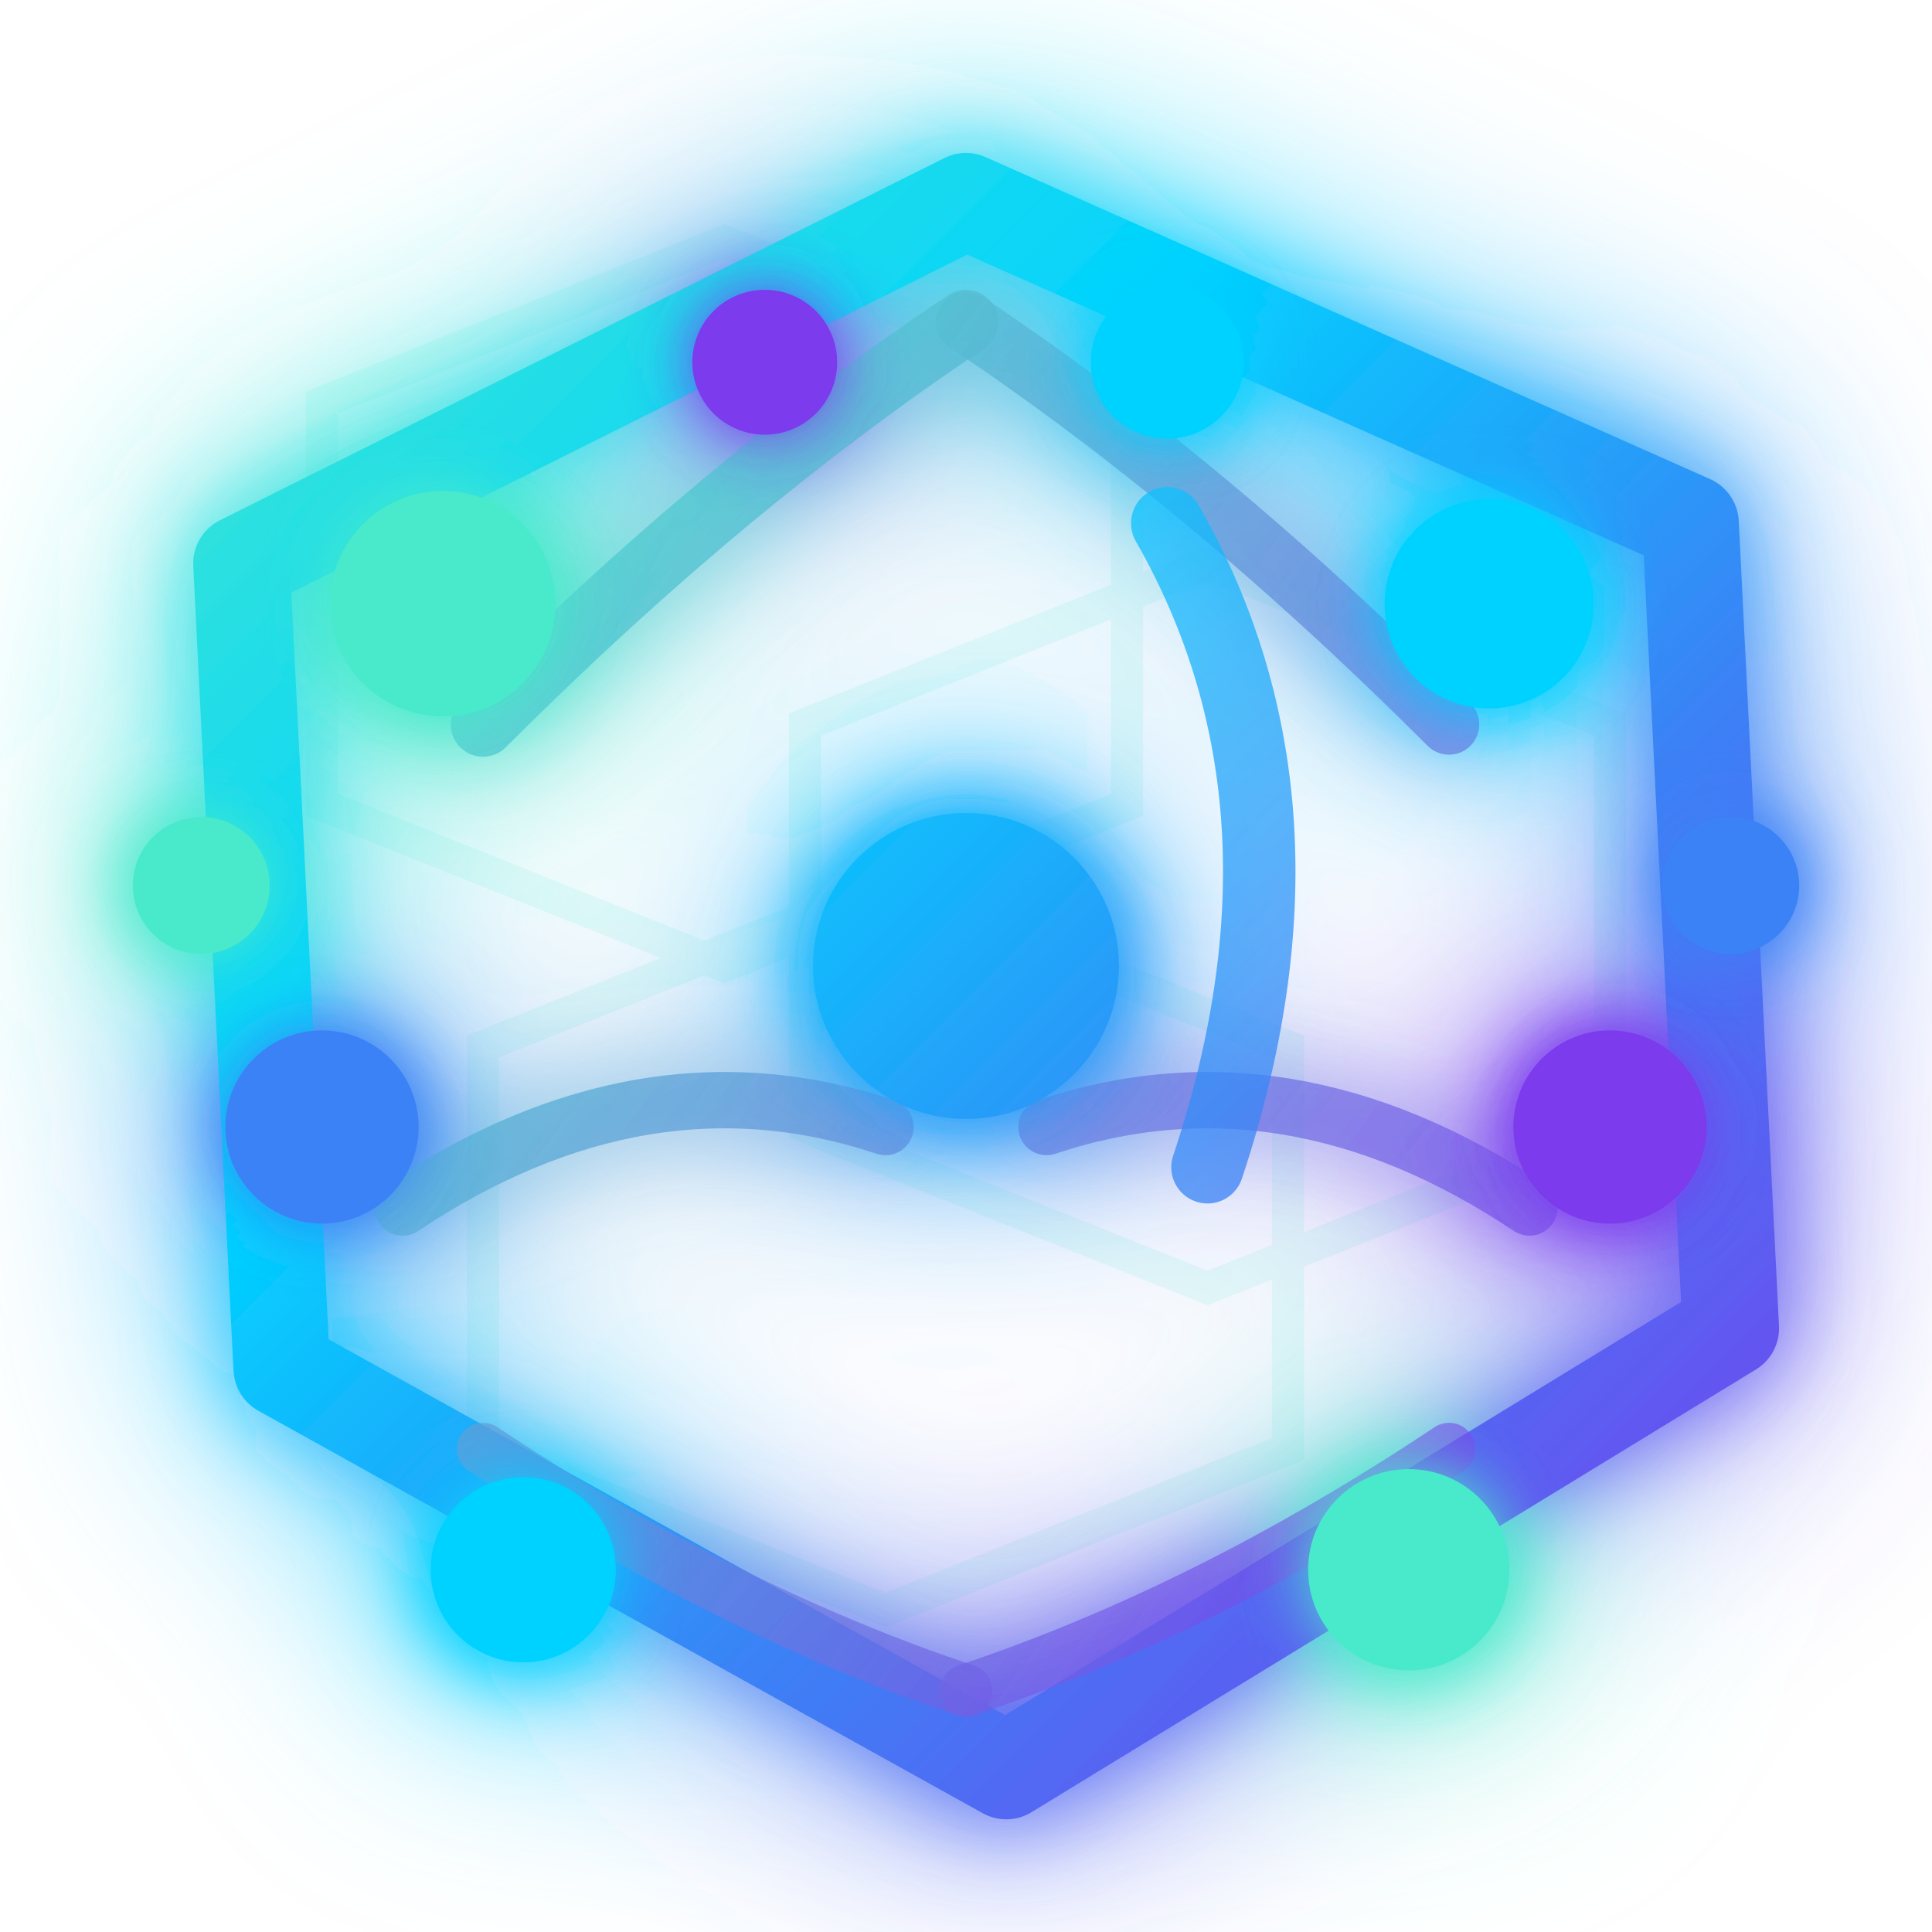
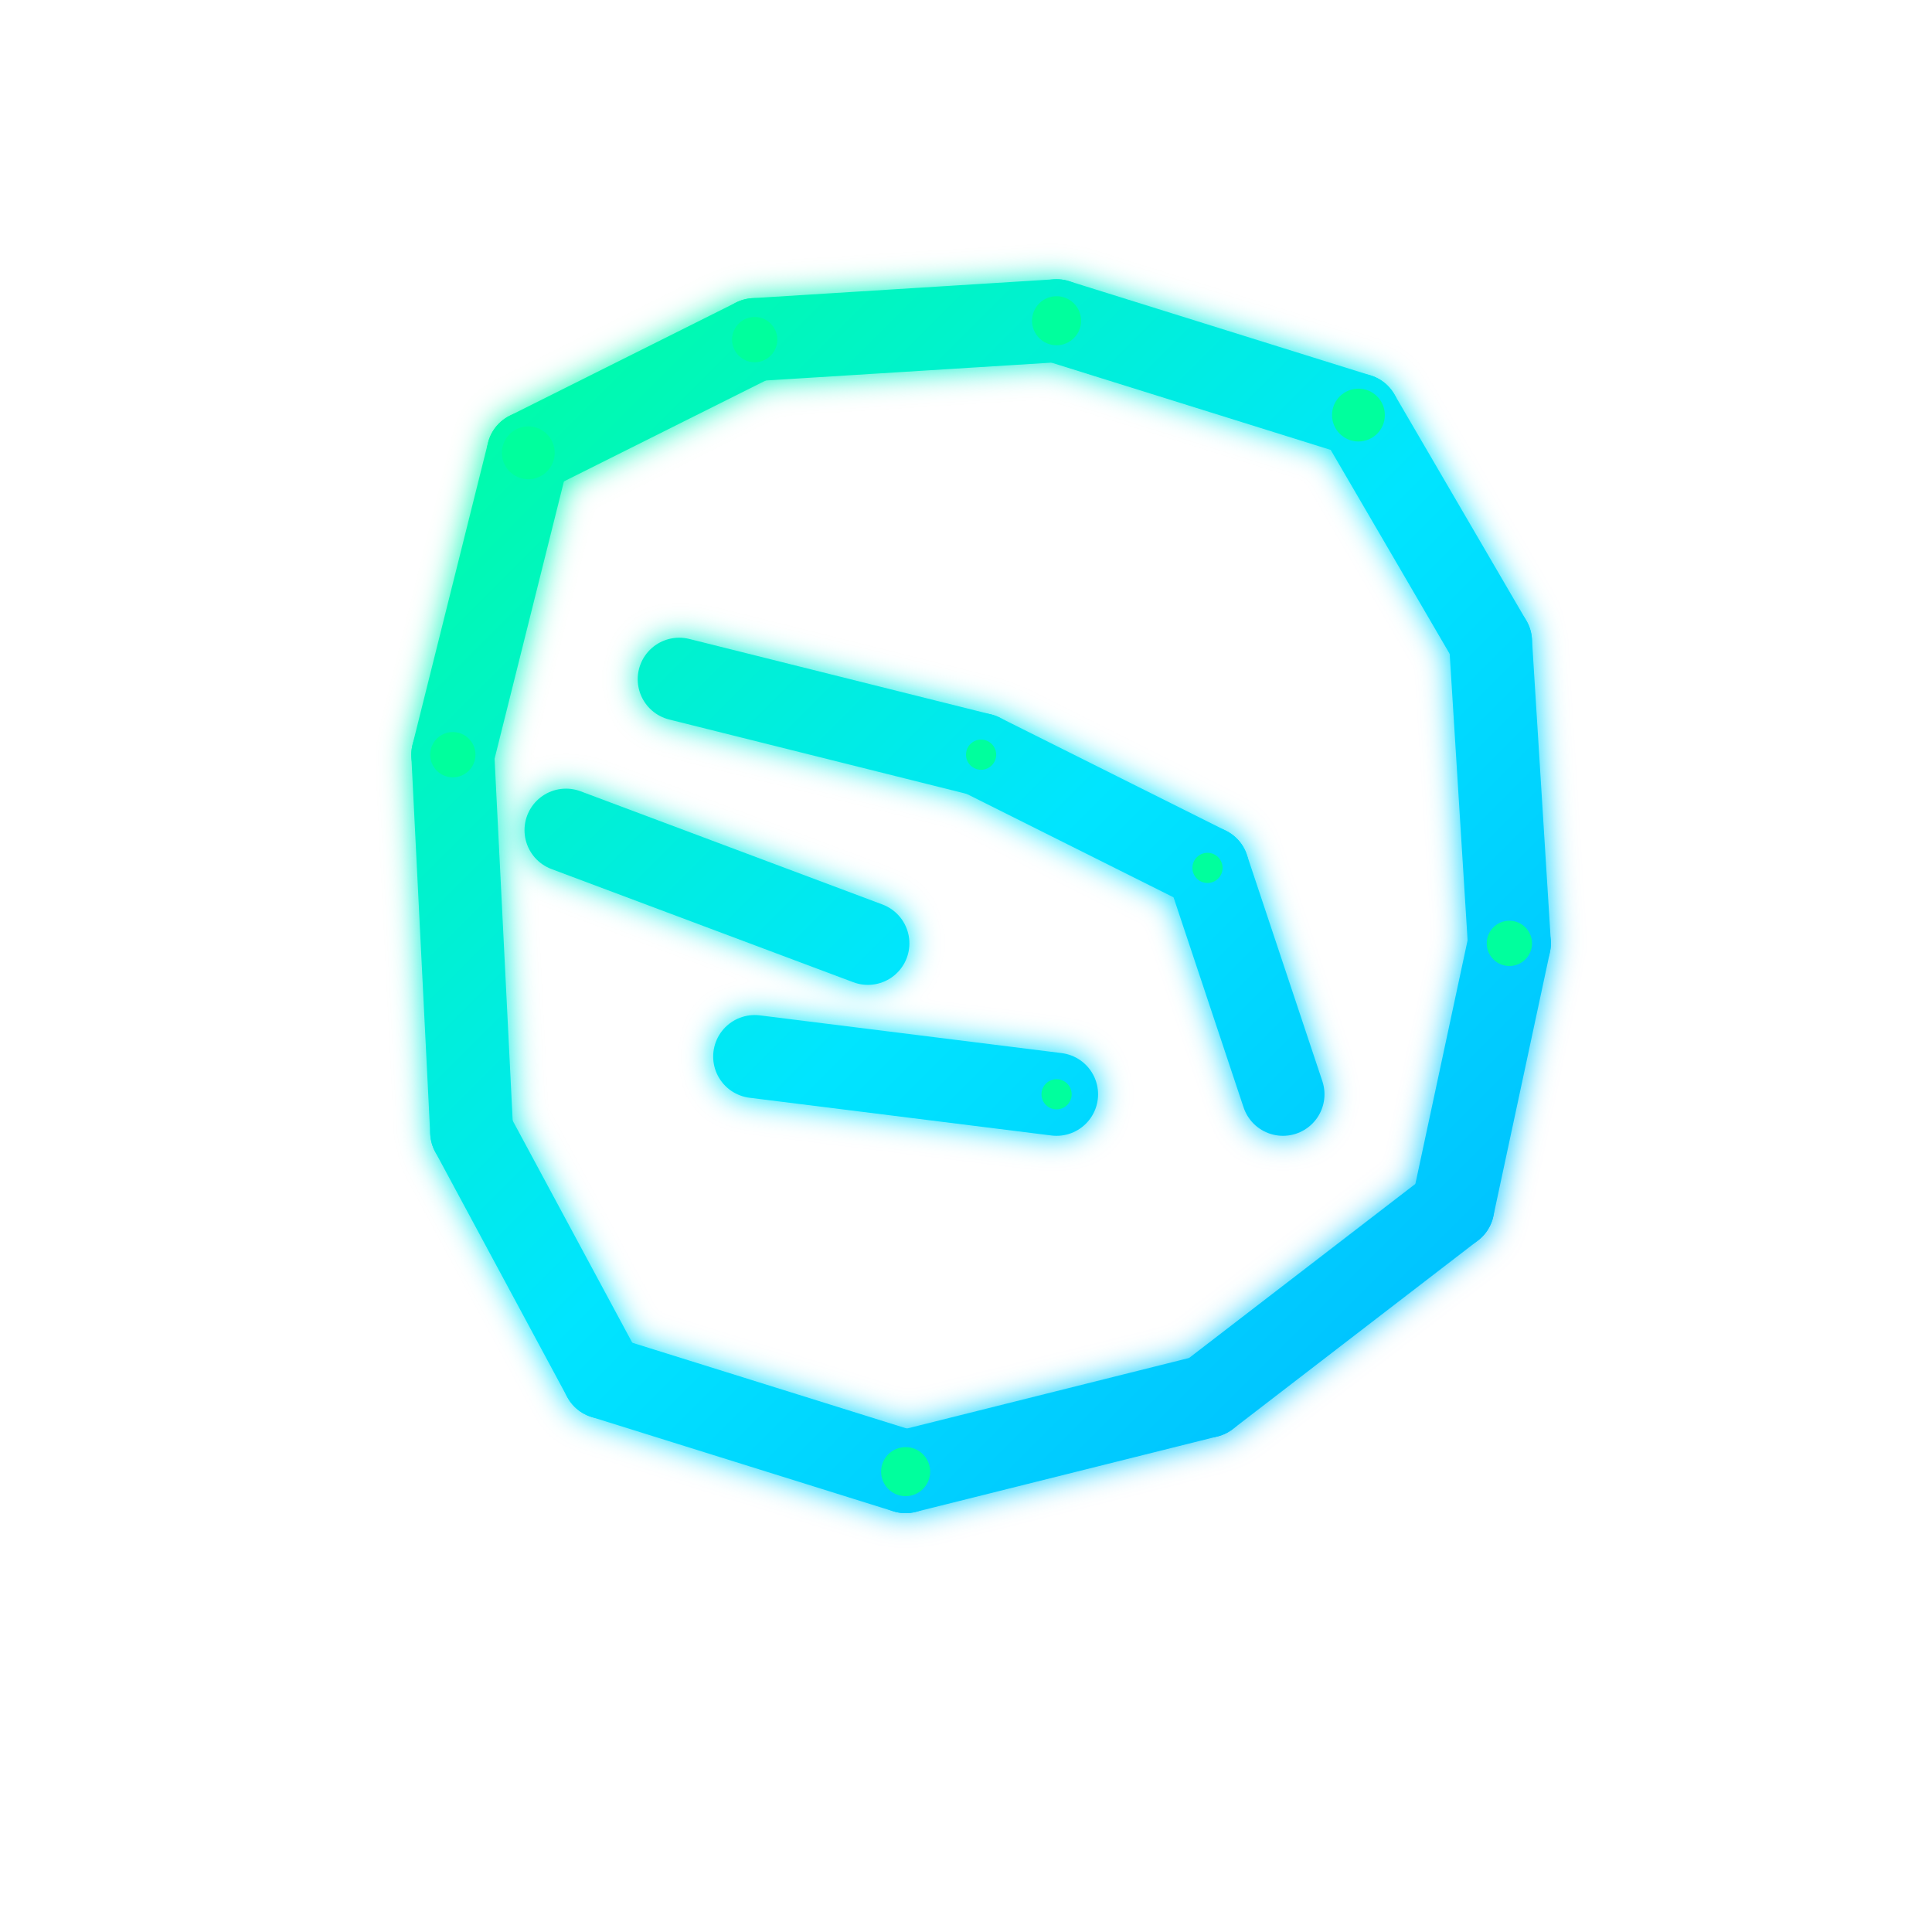
- <svg xmlns="http://www.w3.org/2000/svg" width="48" height="48" viewBox="0 0 48 48" fill="none">
+ <svg xmlns="http://www.w3.org/2000/svg" width="48" height="48" viewBox="0 0 512 512" fill="none">
  <defs>
-     <linearGradient id="dagGrad" x1="4" y1="4" x2="44" y2="44" gradientUnits="userSpaceOnUse">
-       <stop offset="0%" stop-color="#49EACB" />
-       <stop offset="35%" stop-color="#00D2FF" />
-       <stop offset="65%" stop-color="#3B82F6" />
-       <stop offset="100%" stop-color="#7C3AED" />
+     <linearGradient id="g" x1="100" y1="100" x2="400" y2="400" gradientUnits="userSpaceOnUse">
+       <stop offset="0%" stop-color="#00ff9d" />
+       <stop offset="50%" stop-color="#00e5ff" />
+       <stop offset="100%" stop-color="#00b8ff" />
    </linearGradient>
-     <linearGradient id="edgeGrad" x1="8" y1="12" x2="40" y2="36" gradientUnits="userSpaceOnUse">
-       <stop offset="0%" stop-color="#49EACB" stop-opacity="0.85" />
-       <stop offset="100%" stop-color="#7C3AED" stop-opacity="0.65" />
-     </linearGradient>
-     <filter id="dagGlow" x="-80%" y="-80%" width="260%" height="260%">
-       <feGaussianBlur in="SourceGraphic" stdDeviation="1.2" result="blur1" />
-       <feGaussianBlur in="blur1" stdDeviation="2.8" result="blur2" />
+     <filter id="glow" x="-150%" y="-150%" width="400%" height="400%">
+       <feGaussianBlur stdDeviation="4" result="b" />
      <feMerge>
-         <feMergeNode in="blur2" />
-         <feMergeNode in="blur1" />
-         <feMergeNode in="SourceGraphic" />
-       </feMerge>
-     </filter>
-     <filter id="nodeGlow" x="-50%" y="-50%" width="200%" height="200%">
-       <feGaussianBlur stdDeviation="0.8" result="ng" />
-       <feMerge>
-         <feMergeNode in="ng" />
+         <feMergeNode in="b" />
        <feMergeNode in="SourceGraphic" />
      </feMerge>
    </filter>
  </defs>
-   <g opacity="0.12" stroke="#49EACB" stroke-width="0.8">
-     <polygon points="8,10 18,6 28,10 28,20 18,24 8,20" />
-     <polygon points="20,18 30,14 40,18 40,28 30,32 20,28" />
-     <polygon points="12,26 22,22 32,26 32,36 22,40 12,36" />
+   <g filter="url(#glow)" stroke="url(#g)" stroke-width="22" stroke-linecap="round" stroke-linejoin="round">
+     <line x1="140" y1="120" x2="200" y2="90" />
+     <line x1="200" y1="90" x2="280" y2="85" />
+     <line x1="280" y1="85" x2="360" y2="110" />
+     <line x1="360" y1="110" x2="395" y2="170" />
+     <line x1="395" y1="170" x2="400" y2="250" />
+     <line x1="400" y1="250" x2="385" y2="320" />
+     <line x1="385" y1="320" x2="320" y2="370" />
+     <line x1="320" y1="370" x2="240" y2="390" />
+     <line x1="240" y1="390" x2="160" y2="365" />
+     <line x1="160" y1="365" x2="125" y2="300" />
+     <line x1="125" y1="300" x2="120" y2="200" />
+     <line x1="120" y1="200" x2="140" y2="120" />
+     <line x1="180" y1="180" x2="260" y2="200" />
+     <line x1="260" y1="200" x2="320" y2="230" />
+     <line x1="320" y1="230" x2="340" y2="290" />
+     <line x1="200" y1="280" x2="280" y2="290" />
+     <line x1="150" y1="220" x2="230" y2="250" />
  </g>
-   <g filter="url(#dagGlow)">
-     <polygon points="24,5 42,13 43,33 25,44 7,34 6,14" fill="none" stroke="url(#dagGrad)" stroke-width="2.4" stroke-linejoin="round" />
-     <path d="M12 18 Q18 12 24 8" fill="none" stroke="url(#edgeGrad)" stroke-width="1.6" stroke-linecap="round" />
-     <path d="M36 18 Q30 12 24 8" fill="none" stroke="url(#edgeGrad)" stroke-width="1.5" stroke-linecap="round" />
-     <path d="M10 30 Q16 26 22 28" fill="none" stroke="url(#edgeGrad)" stroke-width="1.4" stroke-linecap="round" />
-     <path d="M38 30 Q32 26 26 28" fill="none" stroke="url(#edgeGrad)" stroke-width="1.4" stroke-linecap="round" />
-     <path d="M12 36 Q18 40 24 42" fill="none" stroke="url(#edgeGrad)" stroke-width="1.3" stroke-linecap="round" />
-     <path d="M36 36 Q30 40 24 42" fill="none" stroke="url(#edgeGrad)" stroke-width="1.3" stroke-linecap="round" />
-     <circle cx="11" cy="15" r="2.8" fill="#49EACB" filter="url(#nodeGlow)" />
-     <circle cx="37" cy="15" r="2.6" fill="#00D2FF" filter="url(#nodeGlow)" />
-     <circle cx="8" cy="28" r="2.4" fill="#3B82F6" filter="url(#nodeGlow)" />
-     <circle cx="24" cy="24" r="3.8" fill="url(#dagGrad)" filter="url(#nodeGlow)" />
-     <circle cx="40" cy="28" r="2.4" fill="#7C3AED" filter="url(#nodeGlow)" />
-     <circle cx="13" cy="39" r="2.3" fill="#00D2FF" filter="url(#nodeGlow)" />
-     <circle cx="35" cy="39" r="2.5" fill="#49EACB" filter="url(#nodeGlow)" />
-     <circle cx="19" cy="9" r="1.8" fill="#7C3AED" filter="url(#nodeGlow)" />
-     <circle cx="29" cy="9" r="1.9" fill="#00D2FF" filter="url(#nodeGlow)" />
-     <circle cx="5" cy="22" r="1.7" fill="#49EACB" filter="url(#nodeGlow)" />
-     <circle cx="43" cy="22" r="1.7" fill="#3B82F6" filter="url(#nodeGlow)" />
+   <g fill="#00ff9d">
+     <circle cx="140" cy="120" r="7" />
+     <circle cx="200" cy="90" r="6" />
+     <circle cx="280" cy="85" r="6.5" />
+     <circle cx="360" cy="110" r="7" />
+     <circle cx="400" cy="250" r="6" />
+     <circle cx="240" cy="390" r="6.5" />
+     <circle cx="120" cy="200" r="6" />
+     <circle cx="260" cy="200" r="4" />
+     <circle cx="320" cy="230" r="4" />
+     <circle cx="280" cy="290" r="4" />
  </g>
-   <path d="M29 13 Q33 20 30 29" fill="none" stroke="url(#dagGrad)" stroke-width="1.8" stroke-linecap="round" opacity="0.75" />
</svg>
